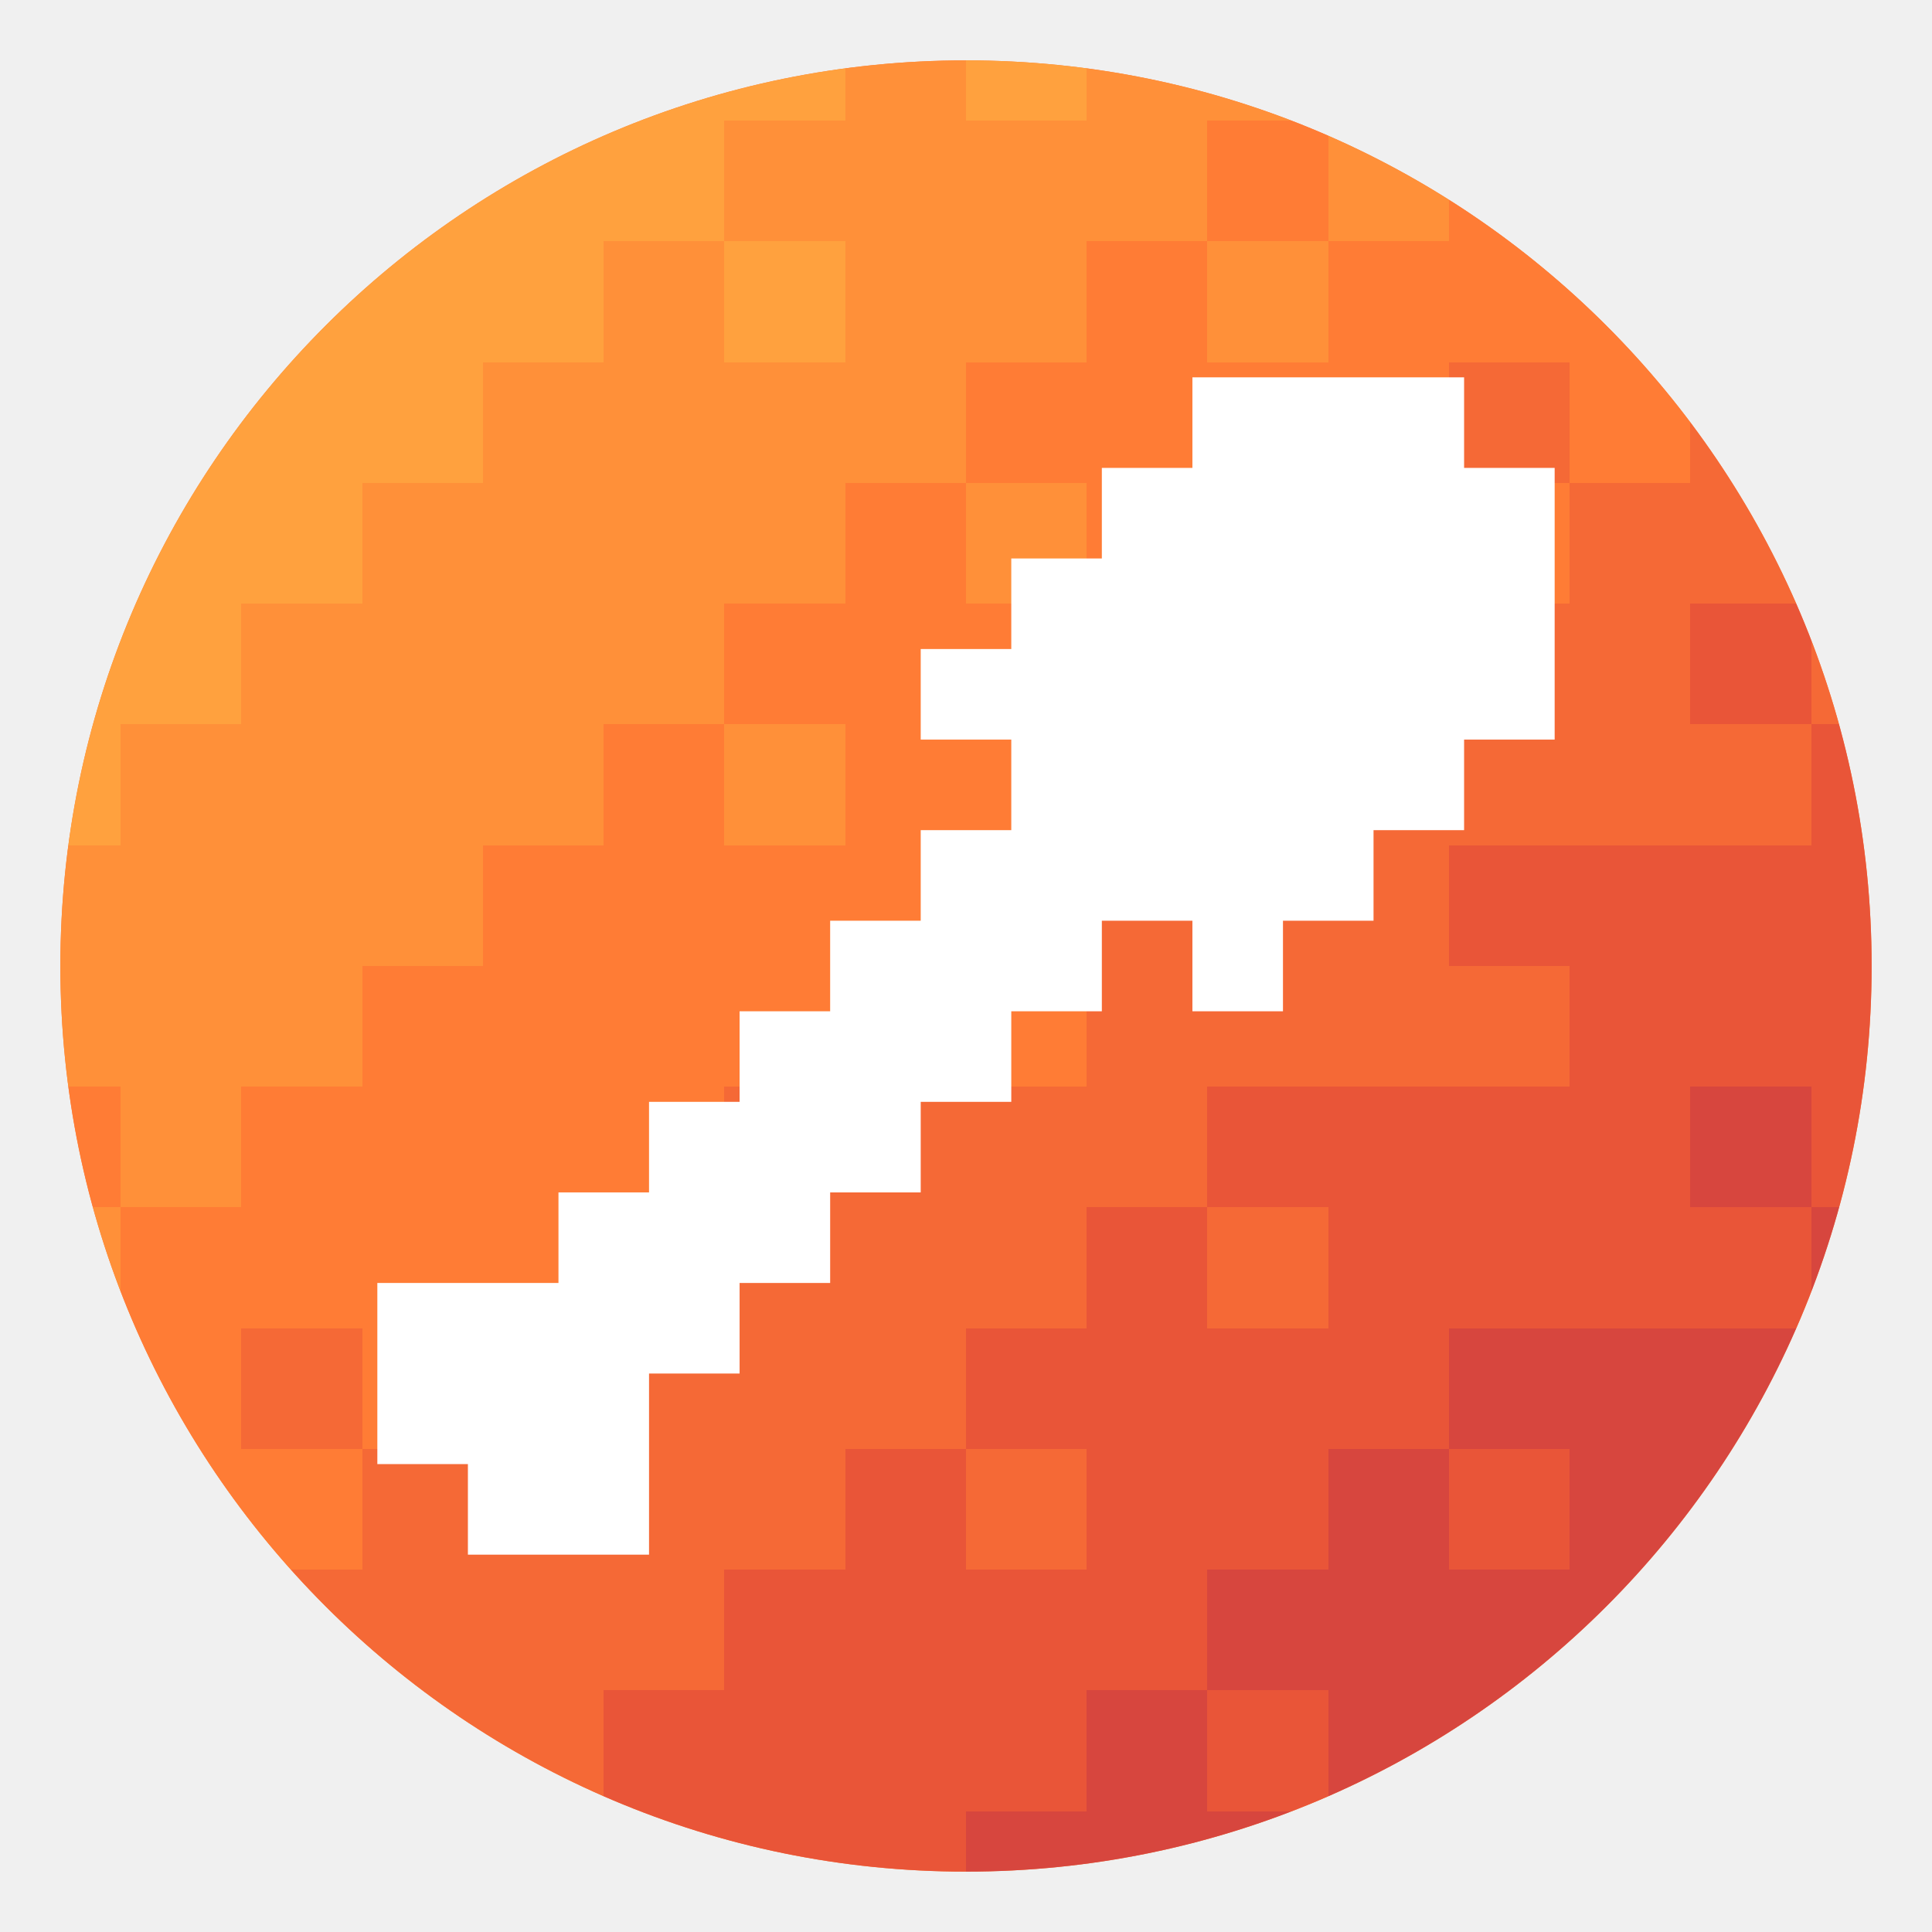
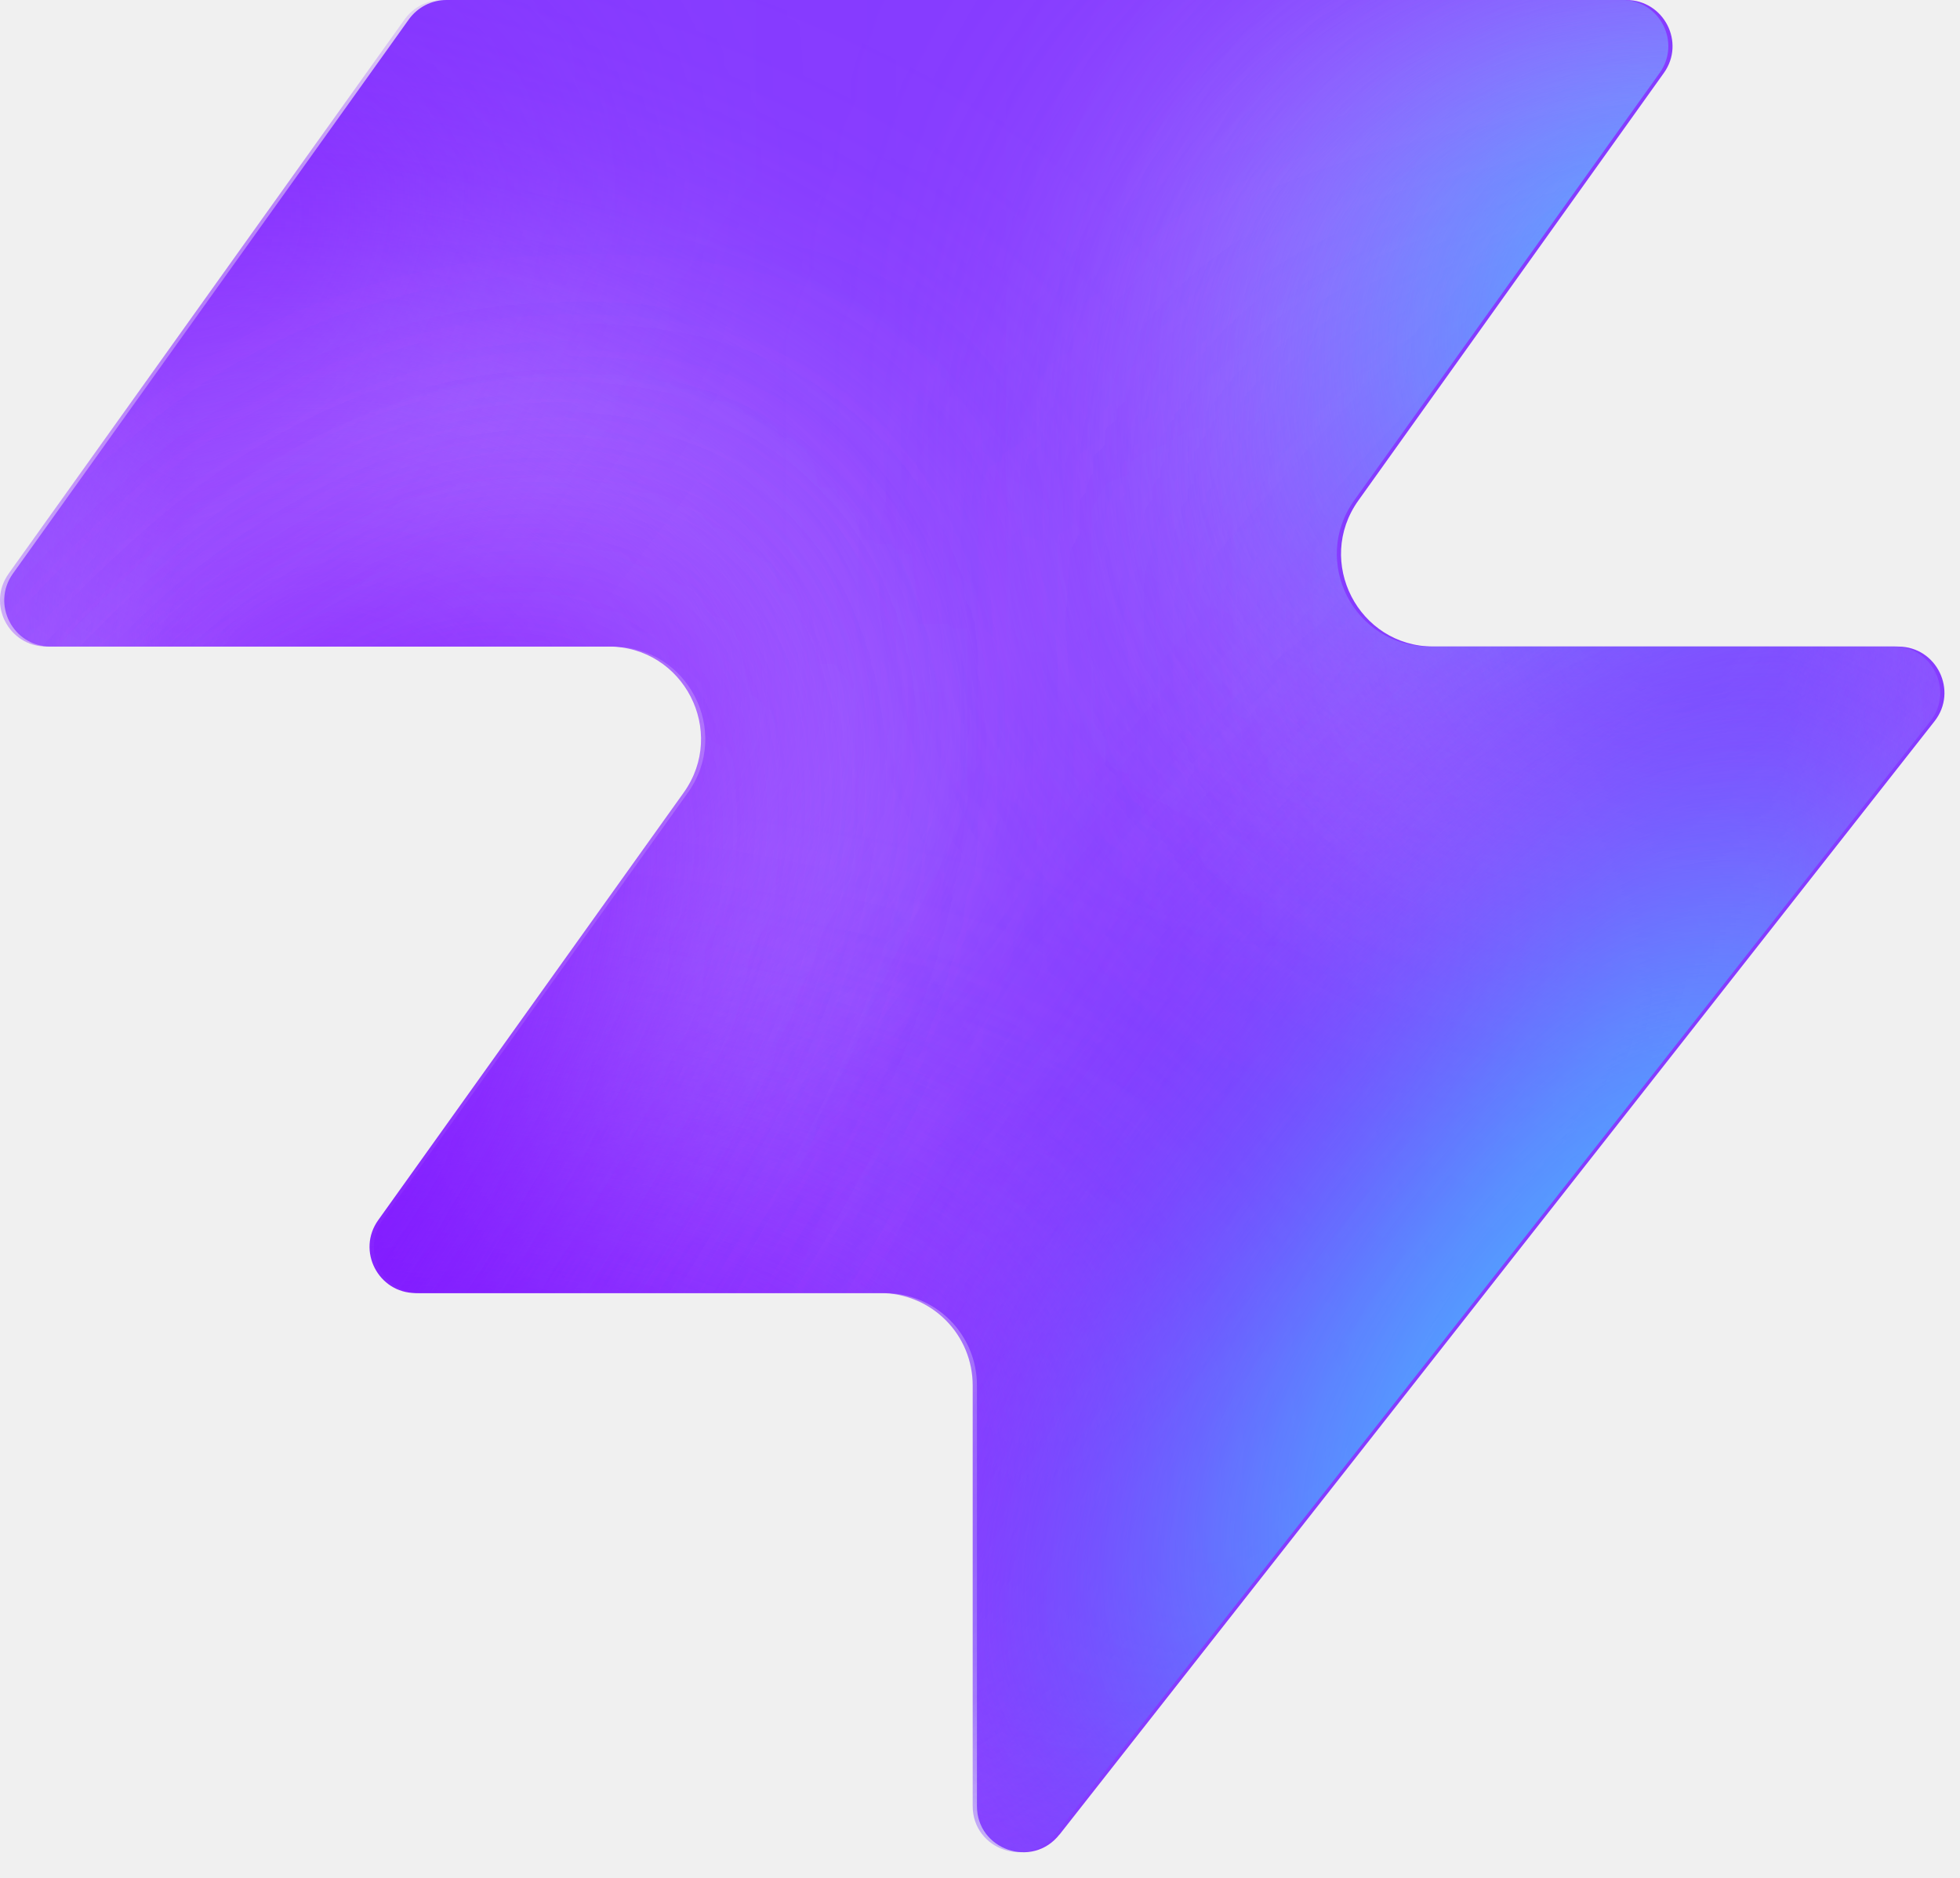
- <svg xmlns="http://www.w3.org/2000/svg" width="256" height="256" viewBox="0 0 256 256" role="img" aria-label="HanShu pixel gradient circle icon">
-   <defs>
-     <clipPath id="hanshu-circle">
-       <circle cx="128" cy="128" r="120" />
-     </clipPath>
-   </defs>
-   <circle cx="128" cy="128" r="120" fill="#FF7C35" />
-   <g clip-path="url(#hanshu-circle)">
-     <g shape-rendering="crispEdges">
-       <path fill="#FFB247" d="M0 0h16v16h-16ZM16 0h16v16h-16ZM32 0h16v16h-16ZM64 0h16v16h-16ZM0 16h16v16h-16ZM16 16h16v16h-16ZM0 32h16v16h-16Z" />
-       <path fill="#FFA13E" d="M48 0h16v16h-16ZM80 0h16v16h-16ZM96 0h16v16h-16ZM128 0h16v16h-16ZM32 16h16v16h-16ZM48 16h16v16h-16ZM64 16h16v16h-16ZM80 16h16v16h-16ZM16 32h16v16h-16ZM32 32h16v16h-16ZM48 32h16v16h-16ZM64 32h16v16h-16ZM96 32h16v16h-16ZM0 48h16v16h-16ZM16 48h16v16h-16ZM32 48h16v16h-16ZM48 48h16v16h-16ZM0 64h16v16h-16ZM16 64h16v16h-16ZM32 64h16v16h-16ZM0 80h16v16h-16ZM16 80h16v16h-16ZM0 96h16v16h-16Z" />
-       <path fill="#FF9039" d="M112 0h16v16h-16ZM144 0h16v16h-16ZM160 0h16v16h-16ZM176 0h16v16h-16ZM192 0h16v16h-16ZM96 16h16v16h-16ZM112 16h16v16h-16ZM128 16h16v16h-16ZM144 16h16v16h-16ZM176 16h16v16h-16ZM80 32h16v16h-16ZM112 32h16v16h-16ZM128 32h16v16h-16ZM160 32h16v16h-16ZM64 48h16v16h-16ZM80 48h16v16h-16ZM96 48h16v16h-16ZM112 48h16v16h-16ZM48 64h16v16h-16ZM64 64h16v16h-16ZM80 64h16v16h-16ZM96 64h16v16h-16ZM128 64h16v16h-16ZM32 80h16v16h-16ZM48 80h16v16h-16ZM64 80h16v16h-16ZM80 80h16v16h-16ZM16 96h16v16h-16ZM32 96h16v16h-16ZM48 96h16v16h-16ZM64 96h16v16h-16ZM96 96h16v16h-16ZM0 112h16v16h-16ZM16 112h16v16h-16ZM32 112h16v16h-16ZM48 112h16v16h-16ZM0 128h16v16h-16ZM16 128h16v16h-16ZM32 128h16v16h-16ZM16 144h16v16h-16ZM0 160h16v16h-16Z" />
-       <path fill="#FF7C35" d="M208 0h16v16h-16ZM224 0h16v16h-16ZM240 0h16v16h-16ZM160 16h16v16h-16ZM192 16h16v16h-16ZM208 16h16v16h-16ZM240 16h16v16h-16ZM144 32h16v16h-16ZM176 32h16v16h-16ZM192 32h16v16h-16ZM208 32h16v16h-16ZM224 32h16v16h-16ZM128 48h16v16h-16ZM144 48h16v16h-16ZM160 48h16v16h-16ZM176 48h16v16h-16ZM208 48h16v16h-16ZM112 64h16v16h-16ZM144 64h16v16h-16ZM160 64h16v16h-16ZM176 64h16v16h-16ZM192 64h16v16h-16ZM96 80h16v16h-16ZM112 80h16v16h-16ZM128 80h16v16h-16ZM144 80h16v16h-16ZM80 96h16v16h-16ZM112 96h16v16h-16ZM128 96h16v16h-16ZM160 96h16v16h-16ZM64 112h16v16h-16ZM80 112h16v16h-16ZM96 112h16v16h-16ZM112 112h16v16h-16ZM48 128h16v16h-16ZM64 128h16v16h-16ZM80 128h16v16h-16ZM96 128h16v16h-16ZM128 128h16v16h-16ZM0 144h16v16h-16ZM32 144h16v16h-16ZM48 144h16v16h-16ZM64 144h16v16h-16ZM80 144h16v16h-16ZM16 160h16v16h-16ZM32 160h16v16h-16ZM48 160h16v16h-16ZM64 160h16v16h-16ZM0 176h16v16h-16ZM16 176h16v16h-16ZM48 176h16v16h-16ZM0 192h16v16h-16ZM16 192h16v16h-16ZM32 192h16v16h-16ZM16 208h16v16h-16ZM0 224h16v16h-16Z" />
-       <path fill="#F56936" d="M224 16h16v16h-16ZM240 32h16v16h-16ZM192 48h16v16h-16ZM224 48h16v16h-16ZM240 48h16v16h-16ZM208 64h16v16h-16ZM224 64h16v16h-16ZM240 64h16v16h-16ZM160 80h16v16h-16ZM176 80h16v16h-16ZM192 80h16v16h-16ZM208 80h16v16h-16ZM240 80h16v16h-16ZM144 96h16v16h-16ZM176 96h16v16h-16ZM192 96h16v16h-16ZM208 96h16v16h-16ZM224 96h16v16h-16ZM128 112h16v16h-16ZM144 112h16v16h-16ZM160 112h16v16h-16ZM176 112h16v16h-16ZM112 128h16v16h-16ZM144 128h16v16h-16ZM160 128h16v16h-16ZM176 128h16v16h-16ZM192 128h16v16h-16ZM96 144h16v16h-16ZM112 144h16v16h-16ZM128 144h16v16h-16ZM144 144h16v16h-16ZM80 160h16v16h-16ZM96 160h16v16h-16ZM112 160h16v16h-16ZM128 160h16v16h-16ZM160 160h16v16h-16ZM32 176h16v16h-16ZM64 176h16v16h-16ZM80 176h16v16h-16ZM96 176h16v16h-16ZM112 176h16v16h-16ZM48 192h16v16h-16ZM64 192h16v16h-16ZM80 192h16v16h-16ZM96 192h16v16h-16ZM128 192h16v16h-16ZM0 208h16v16h-16ZM32 208h16v16h-16ZM48 208h16v16h-16ZM64 208h16v16h-16ZM80 208h16v16h-16ZM16 224h16v16h-16ZM32 224h16v16h-16ZM48 224h16v16h-16ZM64 224h16v16h-16ZM0 240h16v16h-16ZM16 240h16v16h-16ZM48 240h16v16h-16Z" />
-       <path fill="#E95538" d="M224 80h16v16h-16ZM240 96h16v16h-16ZM192 112h16v16h-16ZM208 112h16v16h-16ZM224 112h16v16h-16ZM240 112h16v16h-16ZM208 128h16v16h-16ZM224 128h16v16h-16ZM240 128h16v16h-16ZM160 144h16v16h-16ZM176 144h16v16h-16ZM192 144h16v16h-16ZM208 144h16v16h-16ZM240 144h16v16h-16ZM144 160h16v16h-16ZM176 160h16v16h-16ZM192 160h16v16h-16ZM208 160h16v16h-16ZM224 160h16v16h-16ZM128 176h16v16h-16ZM144 176h16v16h-16ZM160 176h16v16h-16ZM176 176h16v16h-16ZM112 192h16v16h-16ZM144 192h16v16h-16ZM160 192h16v16h-16ZM192 192h16v16h-16ZM96 208h16v16h-16ZM112 208h16v16h-16ZM128 208h16v16h-16ZM144 208h16v16h-16ZM80 224h16v16h-16ZM96 224h16v16h-16ZM112 224h16v16h-16ZM128 224h16v16h-16ZM160 224h16v16h-16ZM32 240h16v16h-16ZM64 240h16v16h-16ZM80 240h16v16h-16ZM96 240h16v16h-16ZM112 240h16v16h-16Z" />
-       <path fill="#D7463E" d="M224 144h16v16h-16ZM240 160h16v16h-16ZM192 176h16v16h-16ZM208 176h16v16h-16ZM224 176h16v16h-16ZM240 176h16v16h-16ZM176 192h16v16h-16ZM208 192h16v16h-16ZM224 192h16v16h-16ZM240 192h16v16h-16ZM160 208h16v16h-16ZM176 208h16v16h-16ZM192 208h16v16h-16ZM208 208h16v16h-16ZM240 208h16v16h-16ZM144 224h16v16h-16ZM176 224h16v16h-16ZM192 224h16v16h-16ZM208 224h16v16h-16ZM224 224h16v16h-16ZM128 240h16v16h-16ZM144 240h16v16h-16ZM160 240h16v16h-16ZM176 240h16v16h-16Z" />
-       <path fill="#C63B47" d="M224 208h16v16h-16ZM240 224h16v16h-16ZM192 240h16v16h-16ZM208 240h16v16h-16ZM224 240h16v16h-16ZM240 240h16v16h-16Z" />
+ <svg xmlns="http://www.w3.org/2000/svg" width="48" height="46" fill="none" viewBox="0 0 48 46">
+   <path fill="#863bff" d="M25.946 44.938c-.664.845-2.021.375-2.021-.698V33.937a2.26 2.26 0 0 0-2.262-2.262H10.287c-.92 0-1.456-1.04-.92-1.788l7.48-10.471c1.07-1.497 0-3.578-1.842-3.578H1.237c-.92 0-1.456-1.04-.92-1.788L10.013.474c.214-.297.556-.474.92-.474h28.894c.92 0 1.456 1.04.92 1.788l-7.48 10.471c-1.07 1.498 0 3.579 1.842 3.579h11.377c.943 0 1.473 1.088.89 1.83L25.947 44.94z" style="fill:#863bff;fill:color(display-p3 .525 .23 1);fill-opacity:1" />
+   <mask id="a" width="48" height="46" x="0" y="0" maskUnits="userSpaceOnUse" style="mask-type:alpha">
+     <path fill="#000" d="M25.842 44.938c-.664.844-2.021.375-2.021-.698V33.937a2.26 2.26 0 0 0-2.262-2.262H10.183c-.92 0-1.456-1.04-.92-1.788l7.48-10.471c1.07-1.498 0-3.579-1.842-3.579H1.133c-.92 0-1.456-1.04-.92-1.787L9.91.473c.214-.297.556-.474.92-.474h28.894c.92 0 1.456 1.04.92 1.788l-7.48 10.471c-1.07 1.498 0 3.578 1.842 3.578h11.377c.943 0 1.473 1.088.89 1.832L25.843 44.94z" style="fill:#000;fill-opacity:1" />
+   </mask>
+   <g mask="url(#a)">
+     <g filter="url(#b)">
+       <ellipse cx="5.508" cy="14.704" fill="#ede6ff" rx="5.508" ry="14.704" style="fill:#ede6ff;fill:color(display-p3 .927 .903 1);fill-opacity:1" transform="matrix(.00324 1 1 -.00324 -4.47 31.516)" />
+     </g>
+     <g filter="url(#c)">
+       <ellipse cx="10.399" cy="29.851" fill="#ede6ff" rx="10.399" ry="29.851" style="fill:#ede6ff;fill:color(display-p3 .927 .903 1);fill-opacity:1" transform="matrix(.00324 1 1 -.00324 -39.328 7.883)" />
+     </g>
+     <g filter="url(#d)">
+       <ellipse cx="5.508" cy="30.487" fill="#7e14ff" rx="5.508" ry="30.487" style="fill:#7e14ff;fill:color(display-p3 .492 .077 1);fill-opacity:1" transform="rotate(89.814 -25.913 -14.639)scale(1 -1)" />
+     </g>
+     <g filter="url(#e)">
+       <ellipse cx="5.508" cy="30.599" fill="#7e14ff" rx="5.508" ry="30.599" style="fill:#7e14ff;fill:color(display-p3 .492 .077 1);fill-opacity:1" transform="rotate(89.814 -32.644 -3.334)scale(1 -1)" />
+     </g>
+     <g filter="url(#f)">
+       <ellipse cx="5.508" cy="30.599" fill="#7e14ff" rx="5.508" ry="30.599" style="fill:#7e14ff;fill:color(display-p3 .492 .077 1);fill-opacity:1" transform="matrix(.00324 1 1 -.00324 -34.34 30.47)" />
+     </g>
+     <g filter="url(#g)">
+       <ellipse cx="14.072" cy="22.078" fill="#ede6ff" rx="14.072" ry="22.078" style="fill:#ede6ff;fill:color(display-p3 .927 .903 1);fill-opacity:1" transform="rotate(93.35 24.506 48.493)scale(-1 1)" />
+     </g>
+     <g filter="url(#h)">
+       <ellipse cx="3.47" cy="21.501" fill="#7e14ff" rx="3.47" ry="21.501" style="fill:#7e14ff;fill:color(display-p3 .492 .077 1);fill-opacity:1" transform="rotate(89.009 28.708 47.59)scale(-1 1)" />
+     </g>
+     <g filter="url(#i)">
+       <ellipse cx="3.47" cy="21.501" fill="#7e14ff" rx="3.47" ry="21.501" style="fill:#7e14ff;fill:color(display-p3 .492 .077 1);fill-opacity:1" transform="rotate(89.009 28.708 47.59)scale(-1 1)" />
+     </g>
+     <g filter="url(#j)">
+       <ellipse cx=".387" cy="8.972" fill="#7e14ff" rx="4.407" ry="29.108" style="fill:#7e14ff;fill:color(display-p3 .492 .077 1);fill-opacity:1" transform="rotate(39.51 .387 8.972)" />
+     </g>
+     <g filter="url(#k)">
+       <ellipse cx="47.523" cy="-6.092" fill="#7e14ff" rx="4.407" ry="29.108" style="fill:#7e14ff;fill:color(display-p3 .492 .077 1);fill-opacity:1" transform="rotate(37.892 47.523 -6.092)" />
+     </g>
+     <g filter="url(#l)">
+       <ellipse cx="41.412" cy="6.333" fill="#47bfff" rx="5.971" ry="9.665" style="fill:#47bfff;fill:color(display-p3 .28 .748 1);fill-opacity:1" transform="rotate(37.892 41.412 6.333)" />
+     </g>
+     <g filter="url(#m)">
+       <ellipse cx="-1.879" cy="38.332" fill="#7e14ff" rx="4.407" ry="29.108" style="fill:#7e14ff;fill:color(display-p3 .492 .077 1);fill-opacity:1" transform="rotate(37.892 -1.88 38.332)" />
+     </g>
+     <g filter="url(#n)">
+       <ellipse cx="-1.879" cy="38.332" fill="#7e14ff" rx="4.407" ry="29.108" style="fill:#7e14ff;fill:color(display-p3 .492 .077 1);fill-opacity:1" transform="rotate(37.892 -1.88 38.332)" />
+     </g>
+     <g filter="url(#o)">
+       <ellipse cx="35.651" cy="29.907" fill="#7e14ff" rx="4.407" ry="29.108" style="fill:#7e14ff;fill:color(display-p3 .492 .077 1);fill-opacity:1" transform="rotate(37.892 35.651 29.907)" />
+     </g>
+     <g filter="url(#p)">
+       <ellipse cx="38.418" cy="32.4" fill="#47bfff" rx="5.971" ry="15.297" style="fill:#47bfff;fill:color(display-p3 .28 .748 1);fill-opacity:1" transform="rotate(37.892 38.418 32.4)" />
    </g>
  </g>
-   <path fill="#FFFFFF" transform="translate(50 50) scale(12)" d="M9 0H12V1H13V4H12V5H11V6H10V7H9V6H8V7H7V8H6V9H5V10H4V11H3V13H1V12H0V10H2V9H3V8H4V7H5V6H6V5H7V4H6V3H7V2H8V1H9Z" />
+   <defs>
+     <filter id="b" width="60.045" height="41.654" x="-19.77" y="16.149" color-interpolation-filters="sRGB" filterUnits="userSpaceOnUse">
+       <feFlood flood-opacity="0" result="BackgroundImageFix" />
+       <feBlend in="SourceGraphic" in2="BackgroundImageFix" result="shape" />
+       <feGaussianBlur result="effect1_foregroundBlur_2002_17158" stdDeviation="7.659" />
+     </filter>
+     <filter id="c" width="90.34" height="51.437" x="-54.613" y="-7.533" color-interpolation-filters="sRGB" filterUnits="userSpaceOnUse">
+       <feFlood flood-opacity="0" result="BackgroundImageFix" />
+       <feBlend in="SourceGraphic" in2="BackgroundImageFix" result="shape" />
+       <feGaussianBlur result="effect1_foregroundBlur_2002_17158" stdDeviation="7.659" />
+     </filter>
+     <filter id="d" width="79.355" height="29.4" x="-49.64" y="2.03" color-interpolation-filters="sRGB" filterUnits="userSpaceOnUse">
+       <feFlood flood-opacity="0" result="BackgroundImageFix" />
+       <feBlend in="SourceGraphic" in2="BackgroundImageFix" result="shape" />
+       <feGaussianBlur result="effect1_foregroundBlur_2002_17158" stdDeviation="4.596" />
+     </filter>
+     <filter id="e" width="79.579" height="29.4" x="-45.045" y="20.029" color-interpolation-filters="sRGB" filterUnits="userSpaceOnUse">
+       <feFlood flood-opacity="0" result="BackgroundImageFix" />
+       <feBlend in="SourceGraphic" in2="BackgroundImageFix" result="shape" />
+       <feGaussianBlur result="effect1_foregroundBlur_2002_17158" stdDeviation="4.596" />
+     </filter>
+     <filter id="f" width="79.579" height="29.4" x="-43.513" y="21.178" color-interpolation-filters="sRGB" filterUnits="userSpaceOnUse">
+       <feFlood flood-opacity="0" result="BackgroundImageFix" />
+       <feBlend in="SourceGraphic" in2="BackgroundImageFix" result="shape" />
+       <feGaussianBlur result="effect1_foregroundBlur_2002_17158" stdDeviation="4.596" />
+     </filter>
+     <filter id="g" width="74.749" height="58.852" x="15.756" y="-17.901" color-interpolation-filters="sRGB" filterUnits="userSpaceOnUse">
+       <feFlood flood-opacity="0" result="BackgroundImageFix" />
+       <feBlend in="SourceGraphic" in2="BackgroundImageFix" result="shape" />
+       <feGaussianBlur result="effect1_foregroundBlur_2002_17158" stdDeviation="7.659" />
+     </filter>
+     <filter id="h" width="61.377" height="25.362" x="23.548" y="2.284" color-interpolation-filters="sRGB" filterUnits="userSpaceOnUse">
+       <feFlood flood-opacity="0" result="BackgroundImageFix" />
+       <feBlend in="SourceGraphic" in2="BackgroundImageFix" result="shape" />
+       <feGaussianBlur result="effect1_foregroundBlur_2002_17158" stdDeviation="4.596" />
+     </filter>
+     <filter id="i" width="61.377" height="25.362" x="23.548" y="2.284" color-interpolation-filters="sRGB" filterUnits="userSpaceOnUse">
+       <feFlood flood-opacity="0" result="BackgroundImageFix" />
+       <feBlend in="SourceGraphic" in2="BackgroundImageFix" result="shape" />
+       <feGaussianBlur result="effect1_foregroundBlur_2002_17158" stdDeviation="4.596" />
+     </filter>
+     <filter id="j" width="56.045" height="63.649" x="-27.636" y="-22.853" color-interpolation-filters="sRGB" filterUnits="userSpaceOnUse">
+       <feFlood flood-opacity="0" result="BackgroundImageFix" />
+       <feBlend in="SourceGraphic" in2="BackgroundImageFix" result="shape" />
+       <feGaussianBlur result="effect1_foregroundBlur_2002_17158" stdDeviation="4.596" />
+     </filter>
+     <filter id="k" width="54.814" height="64.646" x="20.116" y="-38.415" color-interpolation-filters="sRGB" filterUnits="userSpaceOnUse">
+       <feFlood flood-opacity="0" result="BackgroundImageFix" />
+       <feBlend in="SourceGraphic" in2="BackgroundImageFix" result="shape" />
+       <feGaussianBlur result="effect1_foregroundBlur_2002_17158" stdDeviation="4.596" />
+     </filter>
+     <filter id="l" width="33.541" height="35.313" x="24.641" y="-11.323" color-interpolation-filters="sRGB" filterUnits="userSpaceOnUse">
+       <feFlood flood-opacity="0" result="BackgroundImageFix" />
+       <feBlend in="SourceGraphic" in2="BackgroundImageFix" result="shape" />
+       <feGaussianBlur result="effect1_foregroundBlur_2002_17158" stdDeviation="4.596" />
+     </filter>
+     <filter id="m" width="54.814" height="64.646" x="-29.286" y="6.009" color-interpolation-filters="sRGB" filterUnits="userSpaceOnUse">
+       <feFlood flood-opacity="0" result="BackgroundImageFix" />
+       <feBlend in="SourceGraphic" in2="BackgroundImageFix" result="shape" />
+       <feGaussianBlur result="effect1_foregroundBlur_2002_17158" stdDeviation="4.596" />
+     </filter>
+     <filter id="n" width="54.814" height="64.646" x="-29.286" y="6.009" color-interpolation-filters="sRGB" filterUnits="userSpaceOnUse">
+       <feFlood flood-opacity="0" result="BackgroundImageFix" />
+       <feBlend in="SourceGraphic" in2="BackgroundImageFix" result="shape" />
+       <feGaussianBlur result="effect1_foregroundBlur_2002_17158" stdDeviation="4.596" />
+     </filter>
+     <filter id="o" width="54.814" height="64.646" x="8.244" y="-2.416" color-interpolation-filters="sRGB" filterUnits="userSpaceOnUse">
+       <feFlood flood-opacity="0" result="BackgroundImageFix" />
+       <feBlend in="SourceGraphic" in2="BackgroundImageFix" result="shape" />
+       <feGaussianBlur result="effect1_foregroundBlur_2002_17158" stdDeviation="4.596" />
+     </filter>
+     <filter id="p" width="39.409" height="43.623" x="18.713" y="10.588" color-interpolation-filters="sRGB" filterUnits="userSpaceOnUse">
+       <feFlood flood-opacity="0" result="BackgroundImageFix" />
+       <feBlend in="SourceGraphic" in2="BackgroundImageFix" result="shape" />
+       <feGaussianBlur result="effect1_foregroundBlur_2002_17158" stdDeviation="4.596" />
+     </filter>
+   </defs>
</svg>
